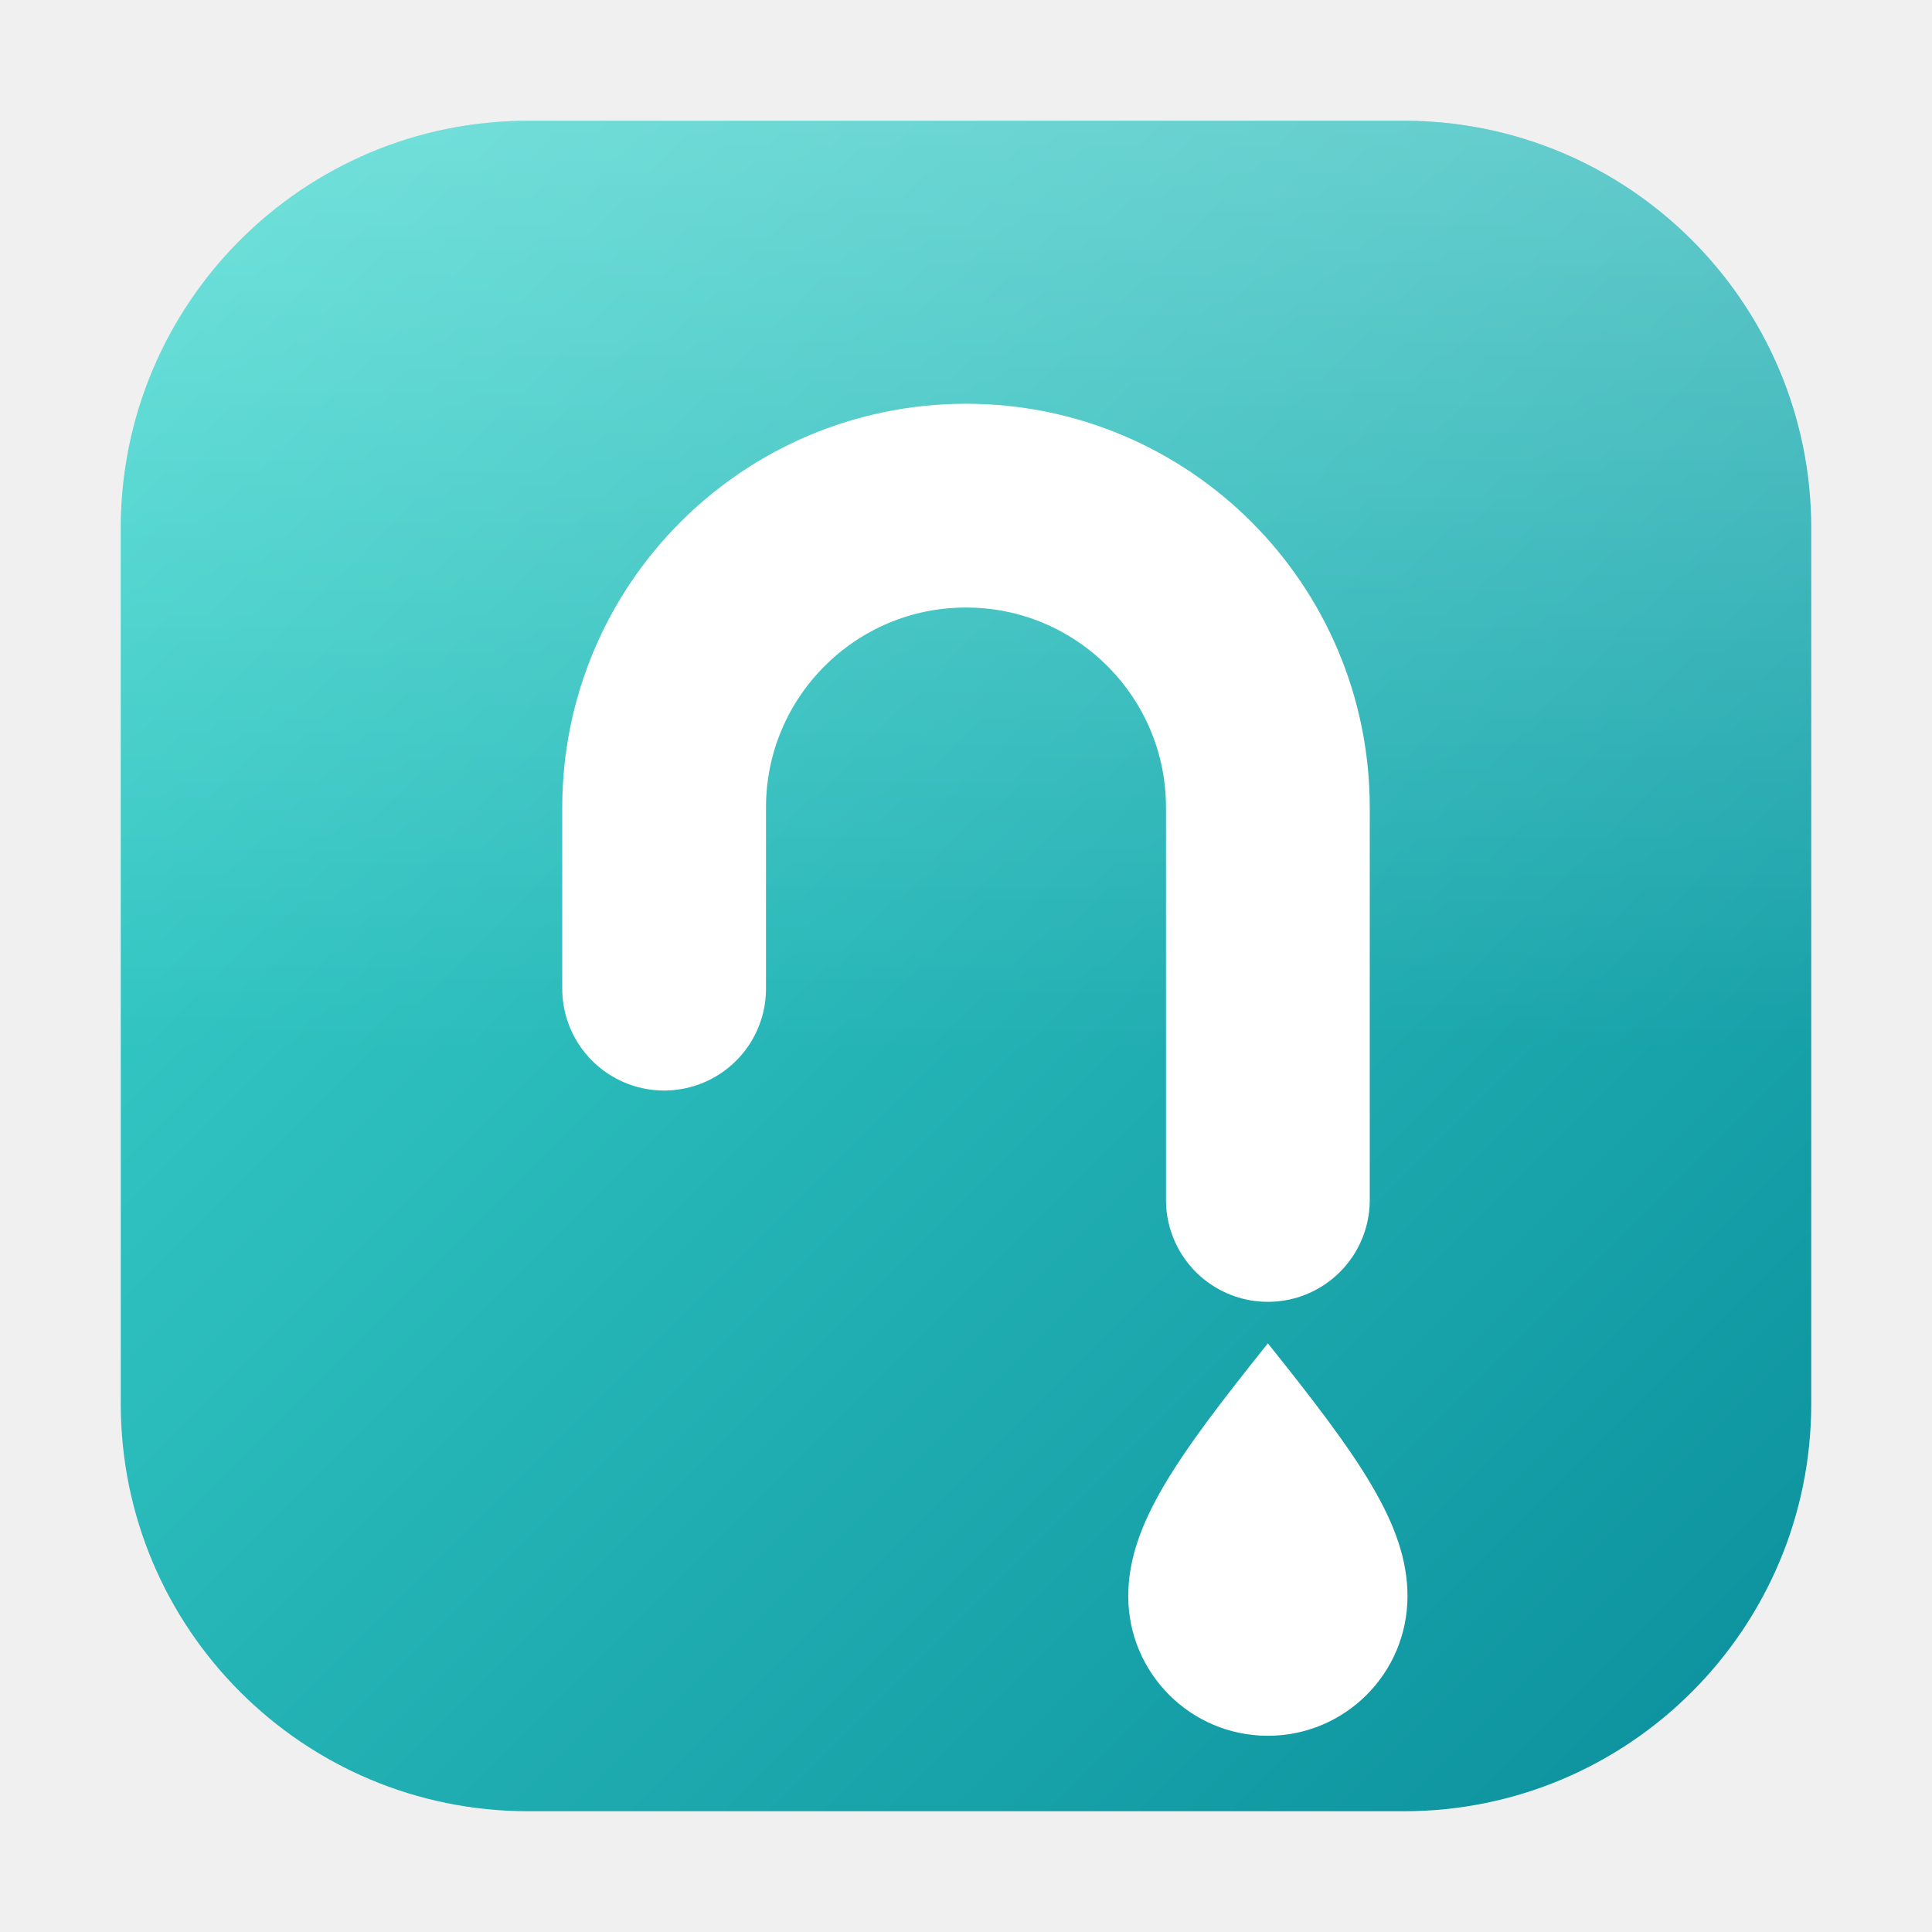
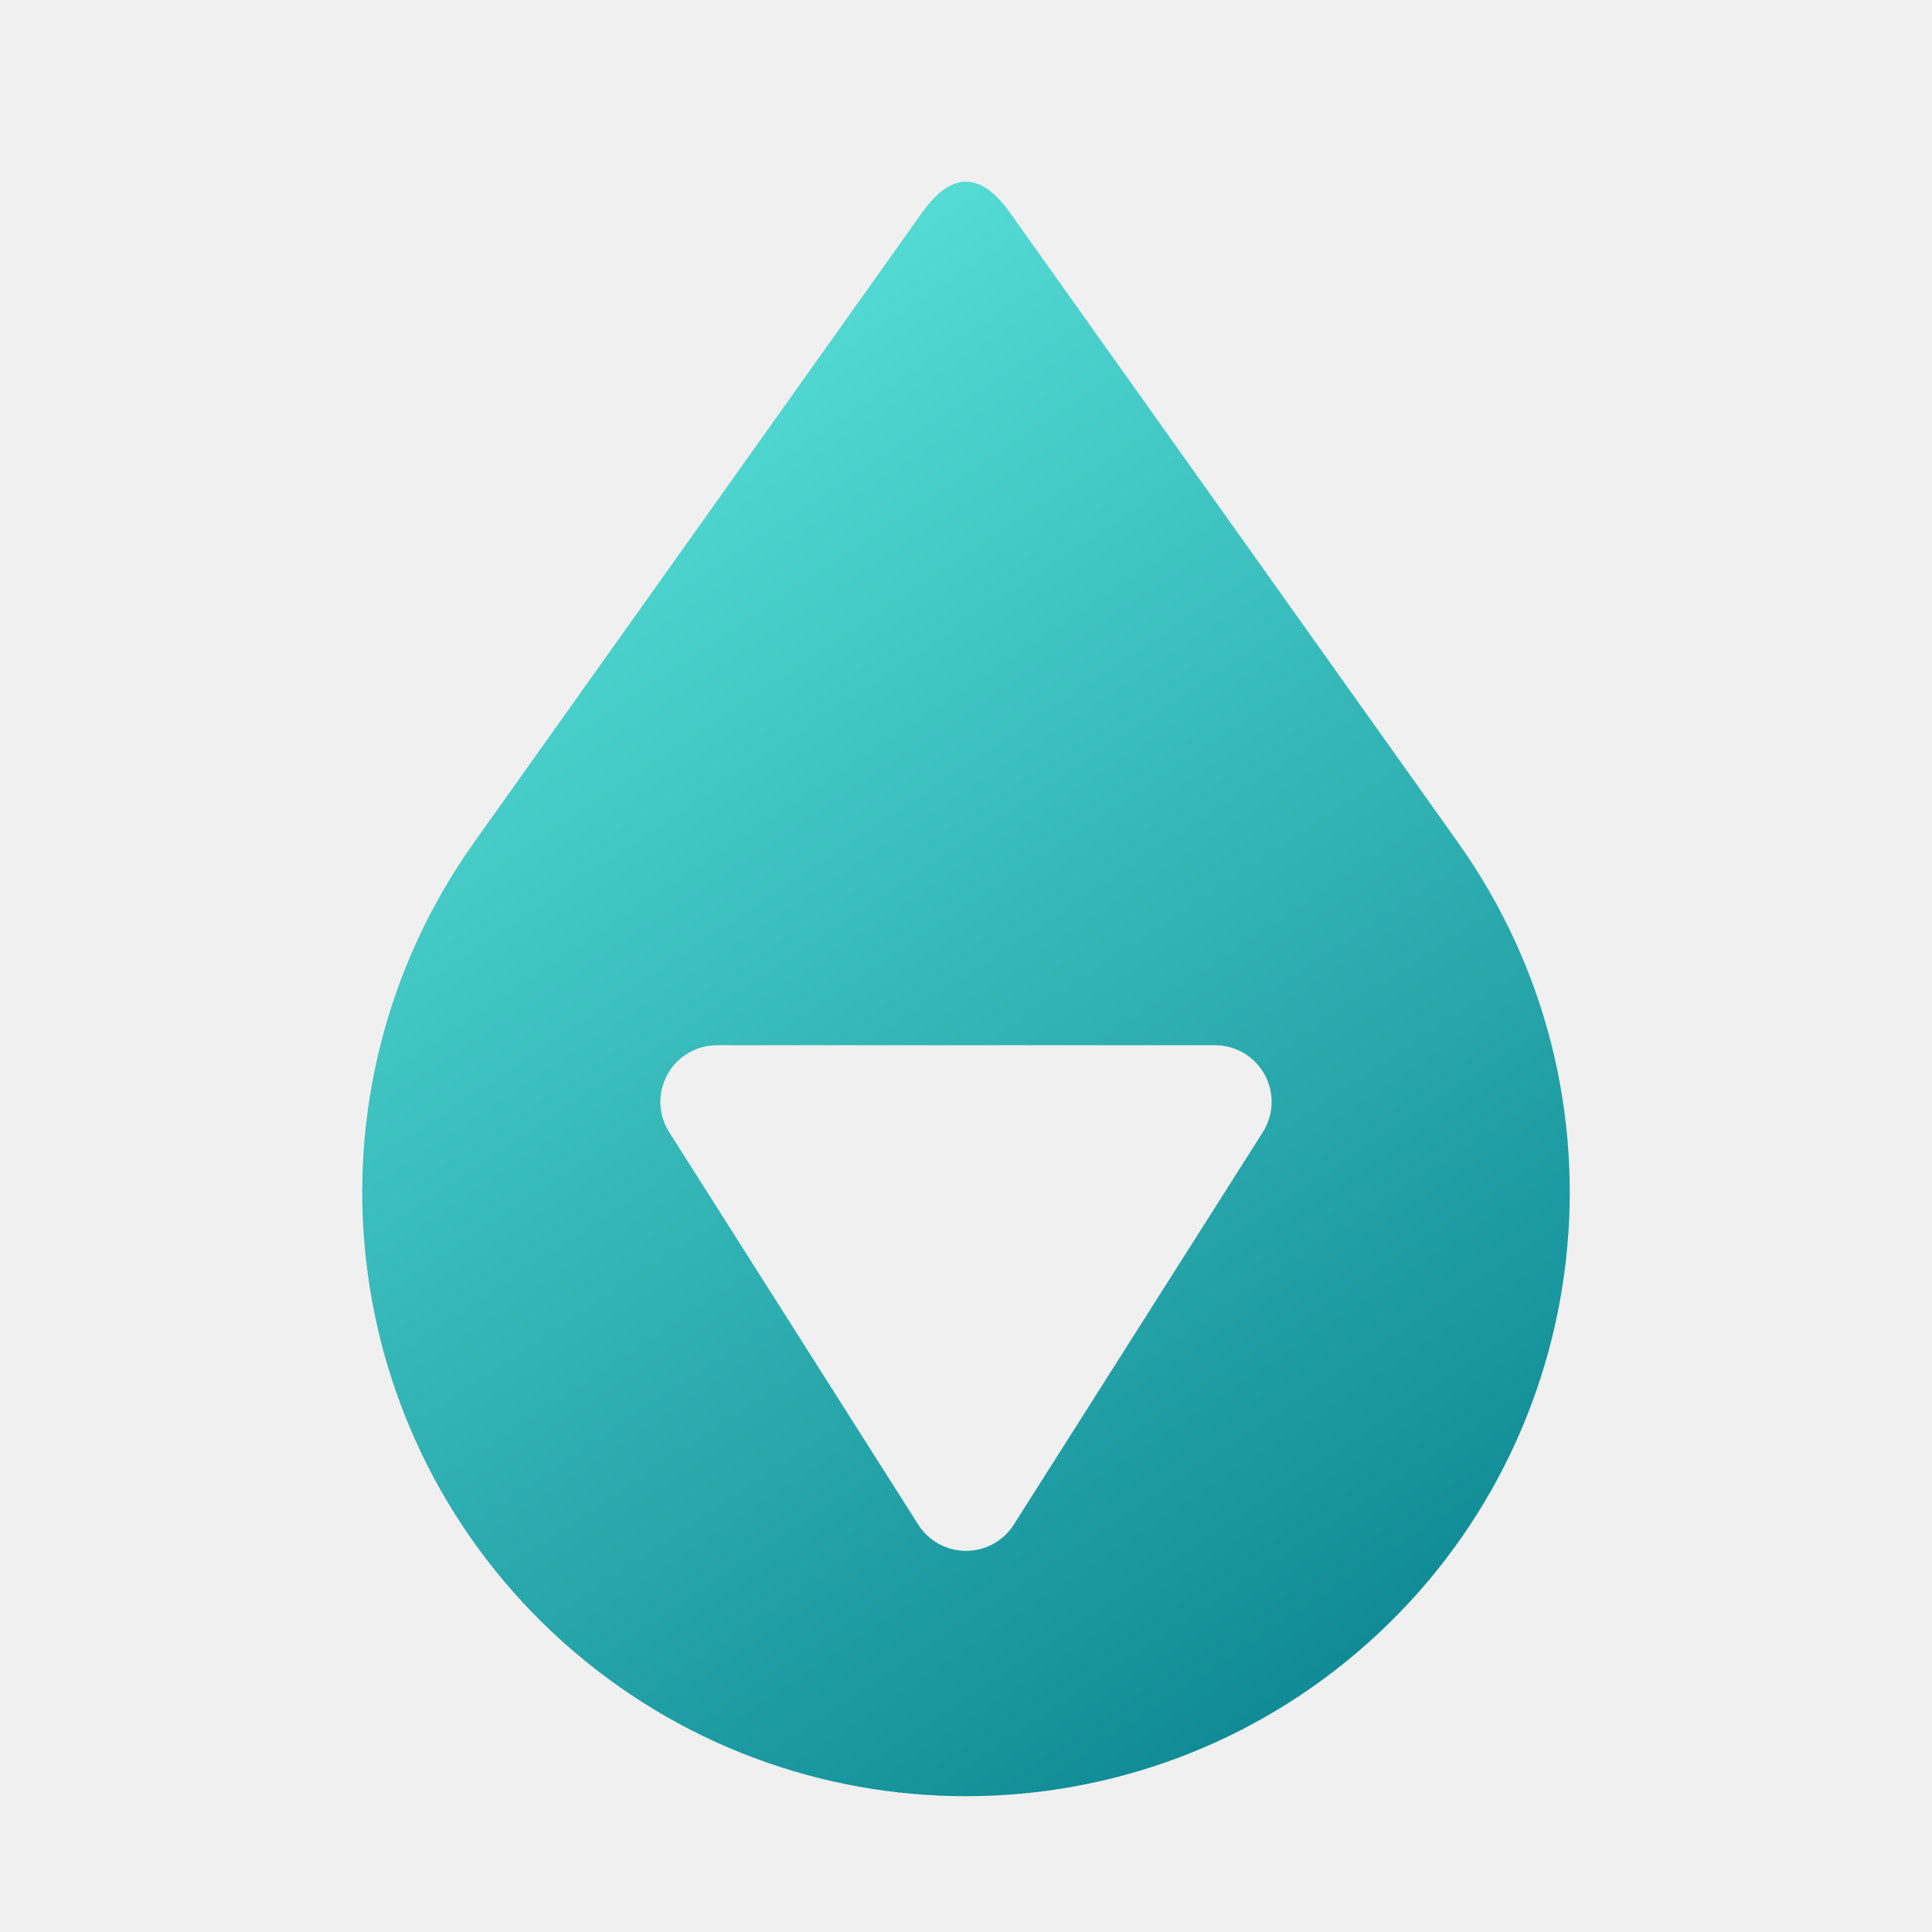
<svg xmlns="http://www.w3.org/2000/svg" viewBox="0 0 512 512">
  <defs>
-     <linearGradient id="tile" x1="0" y1="0" x2="1" y2="1">
-       <stop offset="0" stop-color="#3fd8cf" />
-       <stop offset="1" stop-color="#0a8f9c" />
-     </linearGradient>
-     <linearGradient id="sheen" x1="0" y1="0" x2="0" y2="1">
-       <stop offset="0" stop-color="#fff" stop-opacity="0.28" />
-       <stop offset="0.55" stop-color="#fff" stop-opacity="0" />
+     <linearGradient id="drop" x1="120" y1="60" x2="400" y2="480" gradientUnits="userSpaceOnUse">
+       <stop offset="0" stop-color="#5ee8de" />
+       <stop offset="1" stop-color="#07808d" />
    </linearGradient>
  </defs>
-   <rect x="32" y="32" width="448" height="448" rx="108" fill="url(#tile)" />
-   <rect x="32" y="32" width="448" height="448" rx="108" fill="url(#sheen)" />
-   <path d="M176 262V214a80 80 0 0 1 160 0v104" fill="none" stroke="#fff" stroke-width="54" stroke-linecap="round" />
-   <path d="M336 356c24 30 37 48 37 67a37 37 0 0 1-74 0c0-19 13-37 37-67z" fill="#fff" />
+   <path fill="url(#drop)" fill-rule="evenodd" d="M244.4 56.3Q256 40 267.6 56.3L386.4 223.3A160 160 0 1 1 125.6 223.3ZM190 277H322A15 15 0 0 1 334.66 300.04L268.66 404.04A15 15 0 0 1 243.34 404.04L177.34 300.04A15 15 0 0 1 190 277Z" />
</svg>
